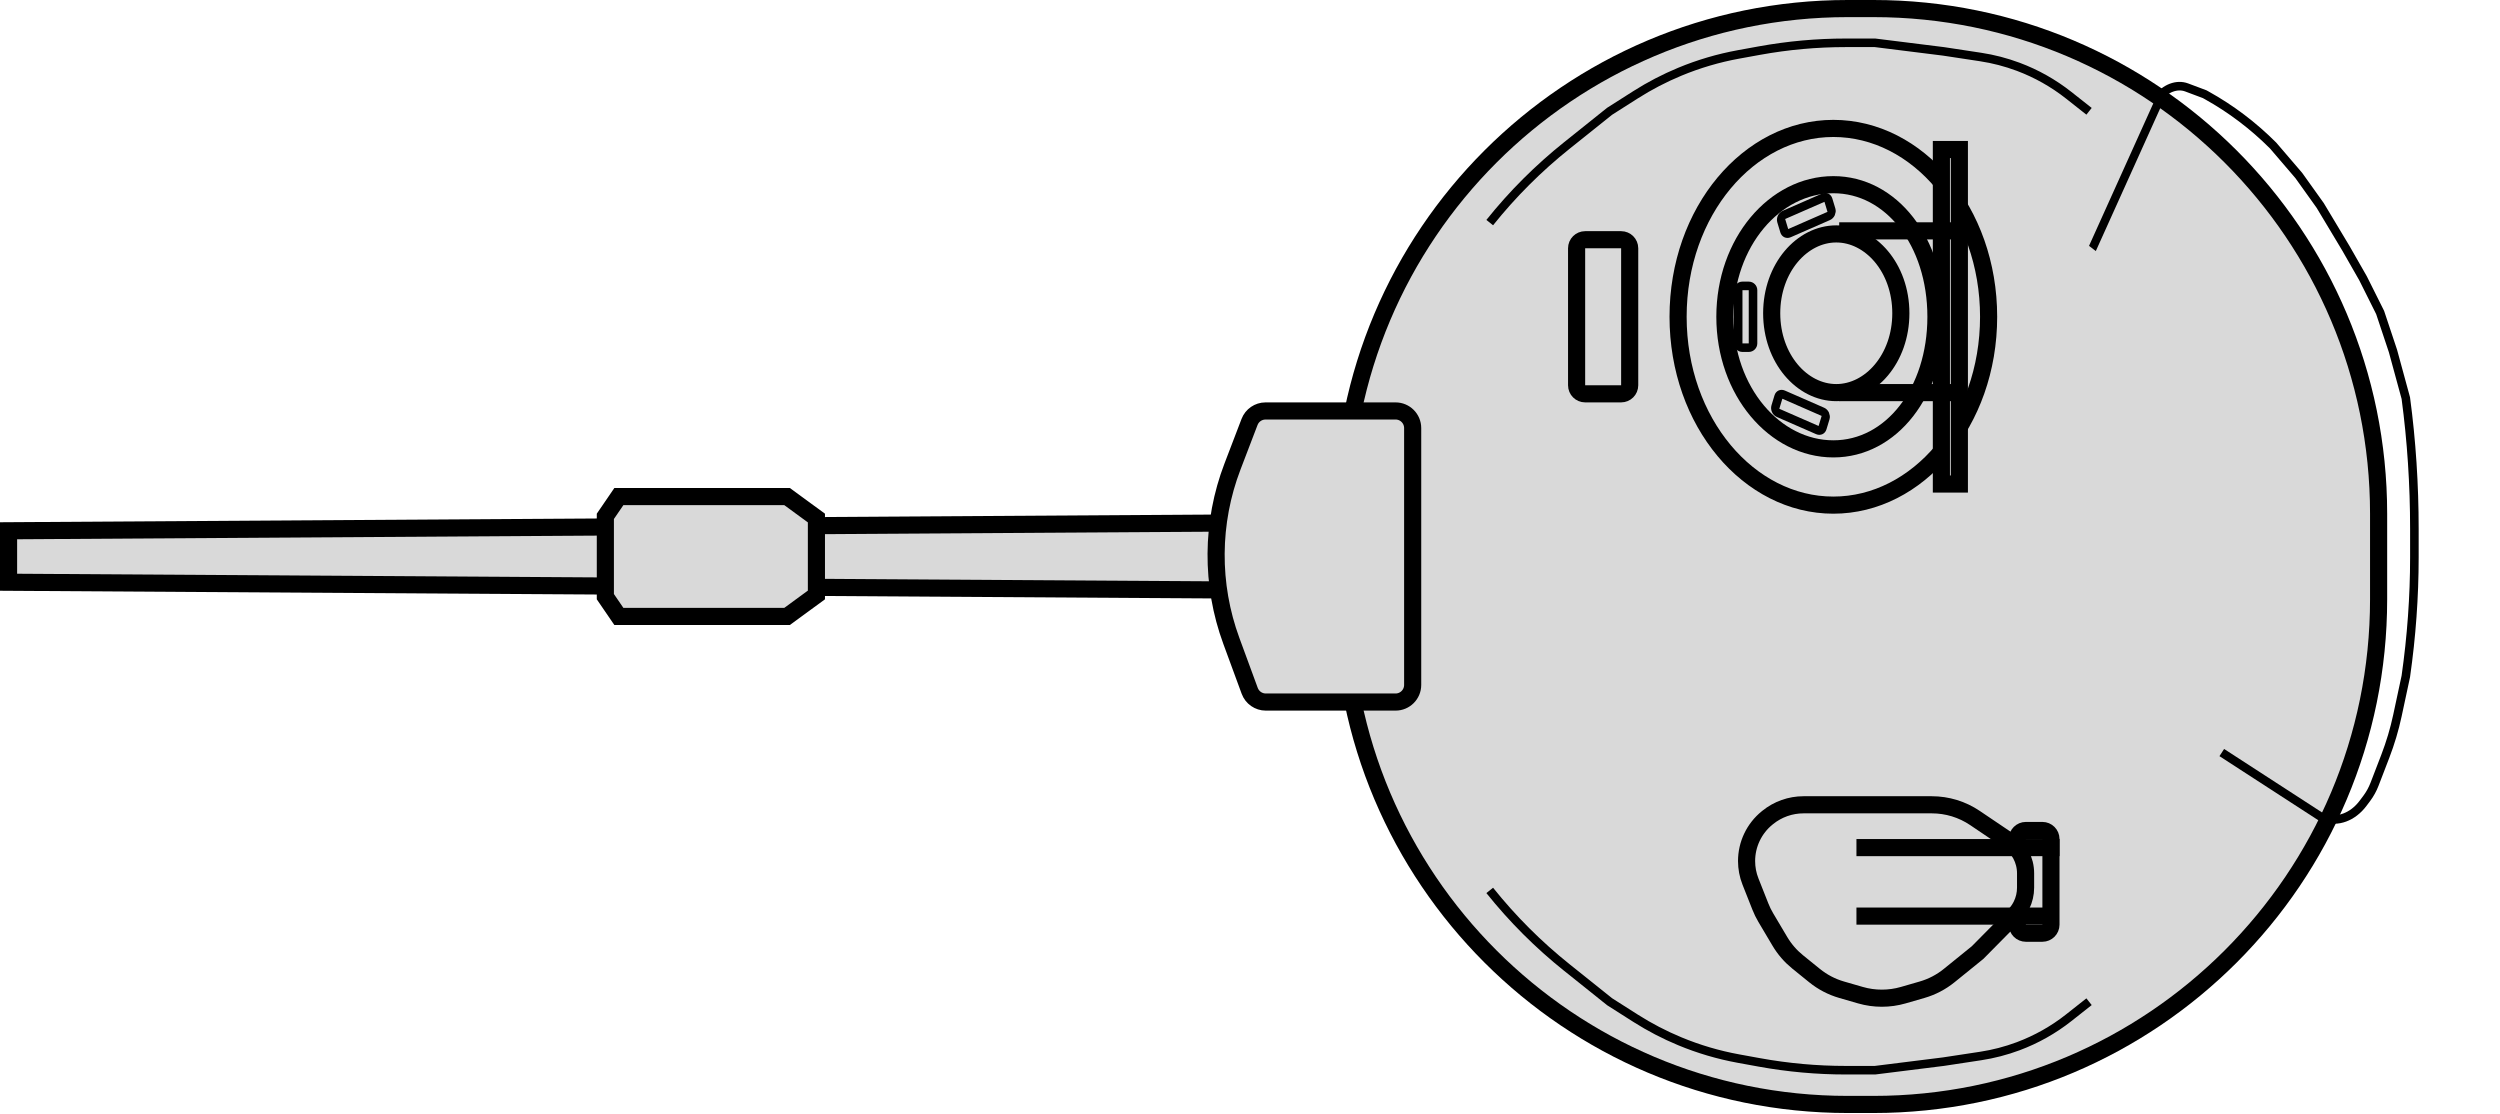
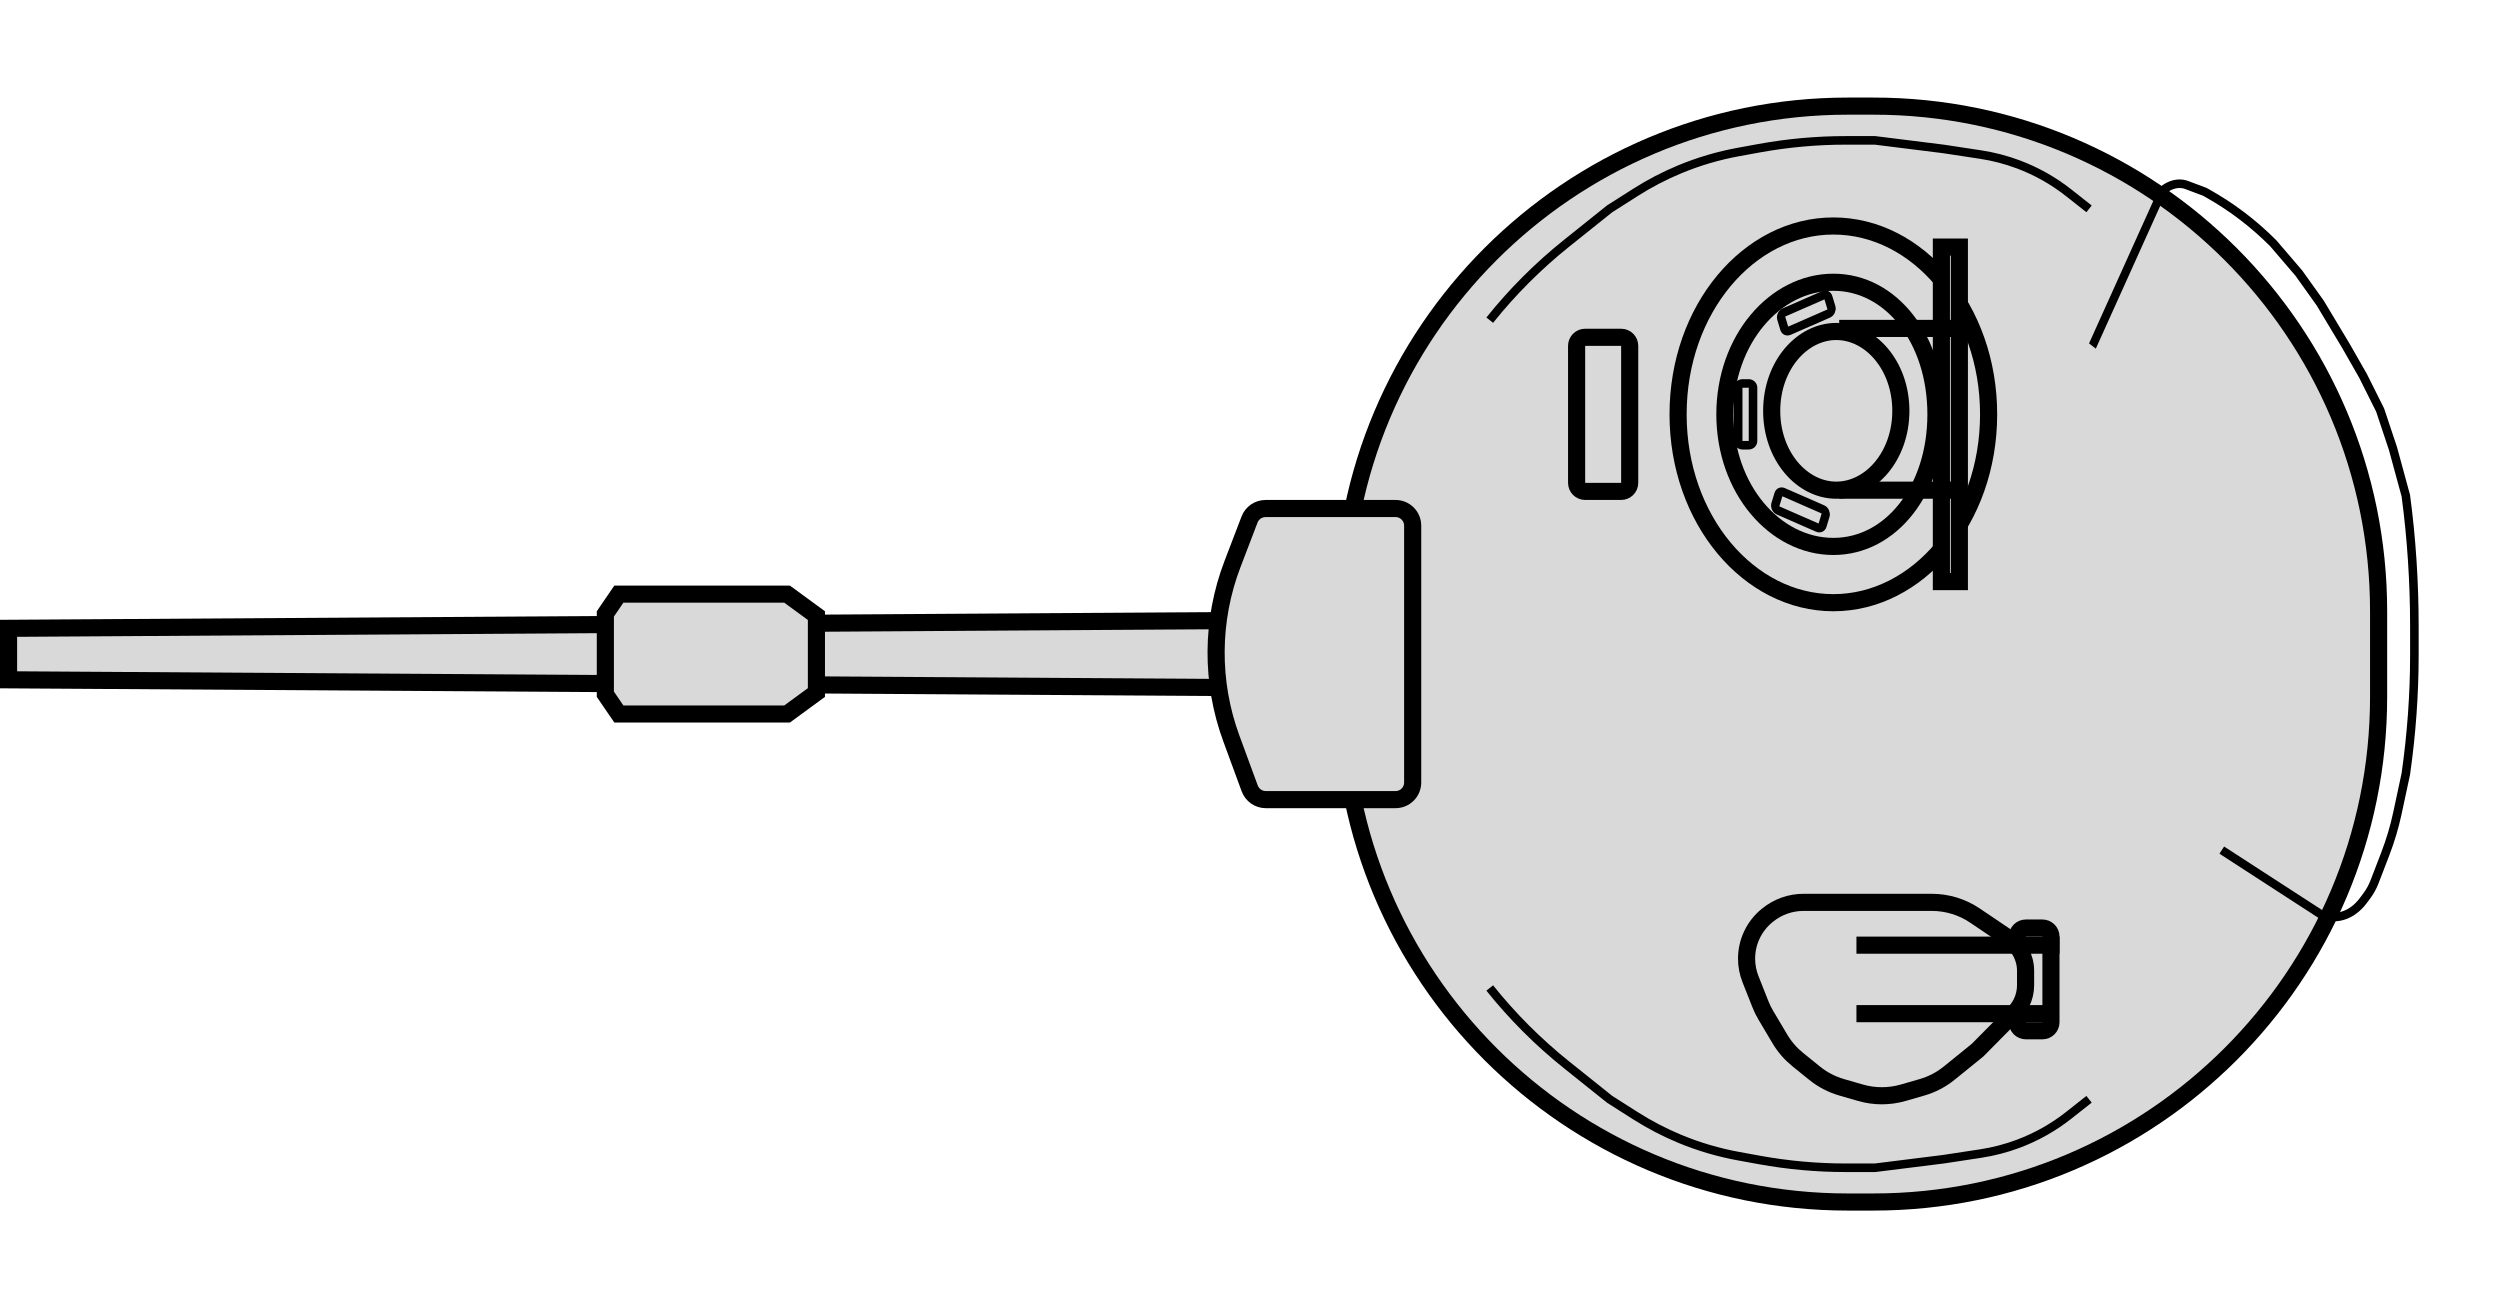
- <svg xmlns="http://www.w3.org/2000/svg" width="292" height="130" viewBox="0 0 292 130" fill="none">
+ <svg xmlns="http://www.w3.org/2000/svg" width="86" height="45" viewBox="0 0 292 130" fill="none">
  <rect x="156.812" y="1" width="121.009" height="128" rx="59" fill="#D9D9D9" stroke="black" stroke-width="2" />
  <path d="M1 68.006V61.993L156.179 61.006V68.993L1 68.006Z" fill="#D9D9D9" stroke="black" stroke-width="2" />
  <path d="M147.814 48H163C164.105 48 165 48.895 165 50V80C165 81.105 164.105 82 163 82H147.843C147.005 82 146.256 81.477 145.966 80.69L143.822 74.858C141.402 68.275 141.449 61.037 143.956 54.487L145.946 49.285C146.242 48.511 146.985 48 147.814 48Z" fill="#D9D9D9" stroke="black" stroke-width="2" />
  <path d="M95.357 60.507L91.93 58H72.283L70.705 60.309V65V69.691L72.283 72H91.93L95.357 69.492V64.5V60.507Z" fill="#D9D9D9" stroke="black" stroke-width="2" />
  <rect x="184.147" y="28" width="6.201" height="18" rx="1" fill="#D9D9D9" stroke="black" stroke-width="2" />
  <path d="M232.27 37C232.27 49.33 223.986 59 214.135 59C204.284 59 196 49.33 196 37C196 24.669 204.284 15 214.135 15C223.986 15 232.27 24.669 232.27 37Z" fill="#D9D9D9" stroke="black" stroke-width="2" />
  <path d="M226.753 17.464H228.853V56.535H226.753V17.464Z" fill="#D9D9D9" stroke="black" stroke-width="2" />
  <path d="M226.119 37C226.119 45.774 220.908 52.428 214.135 52.428C207.303 52.428 201.467 45.701 201.467 37C201.467 28.299 207.303 21.571 214.135 21.571C220.908 21.571 226.119 28.226 226.119 37Z" fill="#D9D9D9" stroke="black" stroke-width="2" />
  <line x1="214.818" y1="26.964" x2="229.169" y2="26.964" stroke="black" stroke-width="2" />
  <line x1="214.818" y1="45.857" x2="229.169" y2="45.857" stroke="black" stroke-width="2" />
  <path d="M203.519 33.393H204.253C204.529 33.393 204.753 33.617 204.753 33.893V40.107C204.753 40.383 204.529 40.607 204.253 40.607H203.519C203.243 40.607 203.019 40.383 203.019 40.107V33.893C203.019 33.617 203.243 33.393 203.519 33.393Z" fill="#D9D9D9" stroke="black" />
  <rect x="-0.313" y="0.679" width="2.226" height="6.009" rx="0.5" transform="matrix(0.289811 0.957084 -0.916161 0.400811 214.122 22.9208)" fill="#D9D9D9" stroke="black" />
  <rect x="0.603" y="-0.278" width="2.226" height="6.009" rx="0.5" transform="matrix(0.289811 -0.957084 0.916161 0.400811 207.301 48.7121)" fill="#D9D9D9" stroke="black" />
  <path d="M222.019 36.589C222.019 41.888 218.478 45.857 214.476 45.857C210.475 45.857 206.934 41.888 206.934 36.589C206.934 31.291 210.475 27.321 214.476 27.321C218.478 27.321 222.019 31.291 222.019 36.589Z" fill="#D9D9D9" stroke="black" stroke-width="2" />
  <rect x="235.623" y="97" width="3.929" height="12" rx="1" fill="#D9D9D9" stroke="black" stroke-width="2" />
  <path d="M210.649 94H220.294H225.636C227.43 94 229.183 94.536 230.67 95.539L231.099 95.829L234.064 97.829L234.542 98.151C235.821 99.014 236.588 100.456 236.588 102V103.681C236.588 104.395 236.424 105.099 236.108 105.739C235.887 106.185 235.597 106.592 235.247 106.946L230.986 111.257L227.66 113.95C226.727 114.706 225.651 115.267 224.497 115.601L222.3 116.236C220.667 116.708 218.933 116.708 217.3 116.236L215.103 115.601C213.949 115.267 212.873 114.706 211.94 113.95L209.965 112.351C209.135 111.679 208.431 110.865 207.886 109.946L206.242 107.174C205.999 106.764 205.789 106.336 205.614 105.892L204.454 102.959C204.154 102.199 204 101.39 204 100.573C204 98.615 204.884 96.761 206.407 95.529L206.466 95.481C207.649 94.523 209.126 94 210.649 94Z" fill="#D9D9D9" stroke="black" stroke-width="2" />
  <line x1="216.833" y1="99" x2="240.551" y2="99" stroke="black" stroke-width="2" />
  <line x1="216.833" y1="107" x2="239.562" y2="107" stroke="black" stroke-width="2" />
  <path d="M244 117L241.626 118.874C239.841 120.283 237.848 121.405 235.719 122.202V122.202C234.299 122.732 232.829 123.115 231.331 123.342L227 124L219 125L215.607 125C212.209 125 208.819 124.694 205.476 124.085L203.063 123.645C200.708 123.216 198.406 122.537 196.196 121.619V121.619C194.402 120.874 192.676 119.976 191.037 118.933L188 117L183 113V113C179.677 110.342 176.658 107.323 174 104V104" stroke="black" />
  <path d="M244 13L241.626 11.126C239.841 9.717 237.848 8.595 235.719 7.798V7.798C234.299 7.268 232.829 6.885 231.331 6.658L227 6L219 5L215.607 5C212.209 5 208.819 5.306 205.476 5.915L203.063 6.355C200.708 6.784 198.406 7.463 196.196 8.381V8.381C194.402 9.126 192.676 10.024 191.037 11.067L188 13L183 17V17C179.677 19.659 176.658 22.677 174 26V26" stroke="black" />
  <line y1="-0.5" x2="19.434" y2="-0.5" transform="matrix(-0.411116 0.911583 -0.791129 -0.611649 251.989 11)" stroke="black" />
  <path d="M259.504 87.898L272 96" stroke="black" />
  <path d="M252 11.5V11.5C252.896 10.305 254.264 9.787 255.398 10.212L257.5 11L257.767 11.148C260.58 12.711 263.174 14.674 265.5 17V17L268.5 20.5L271 24L274 29L276 32.5L278 36.5L279.5 41L281 46.5V46.5C281.666 51.493 282 56.599 282 61.777L282 64.5L282 65.098C282 69.691 281.665 74.341 281 79V79L280.017 83.587C279.673 85.192 279.2 86.78 278.604 88.33L277.348 91.595C277.118 92.194 276.806 92.759 276.426 93.266L275.993 93.842C274.806 95.425 272.988 96.095 271.5 95.5V95.5" stroke="black" />
</svg>
